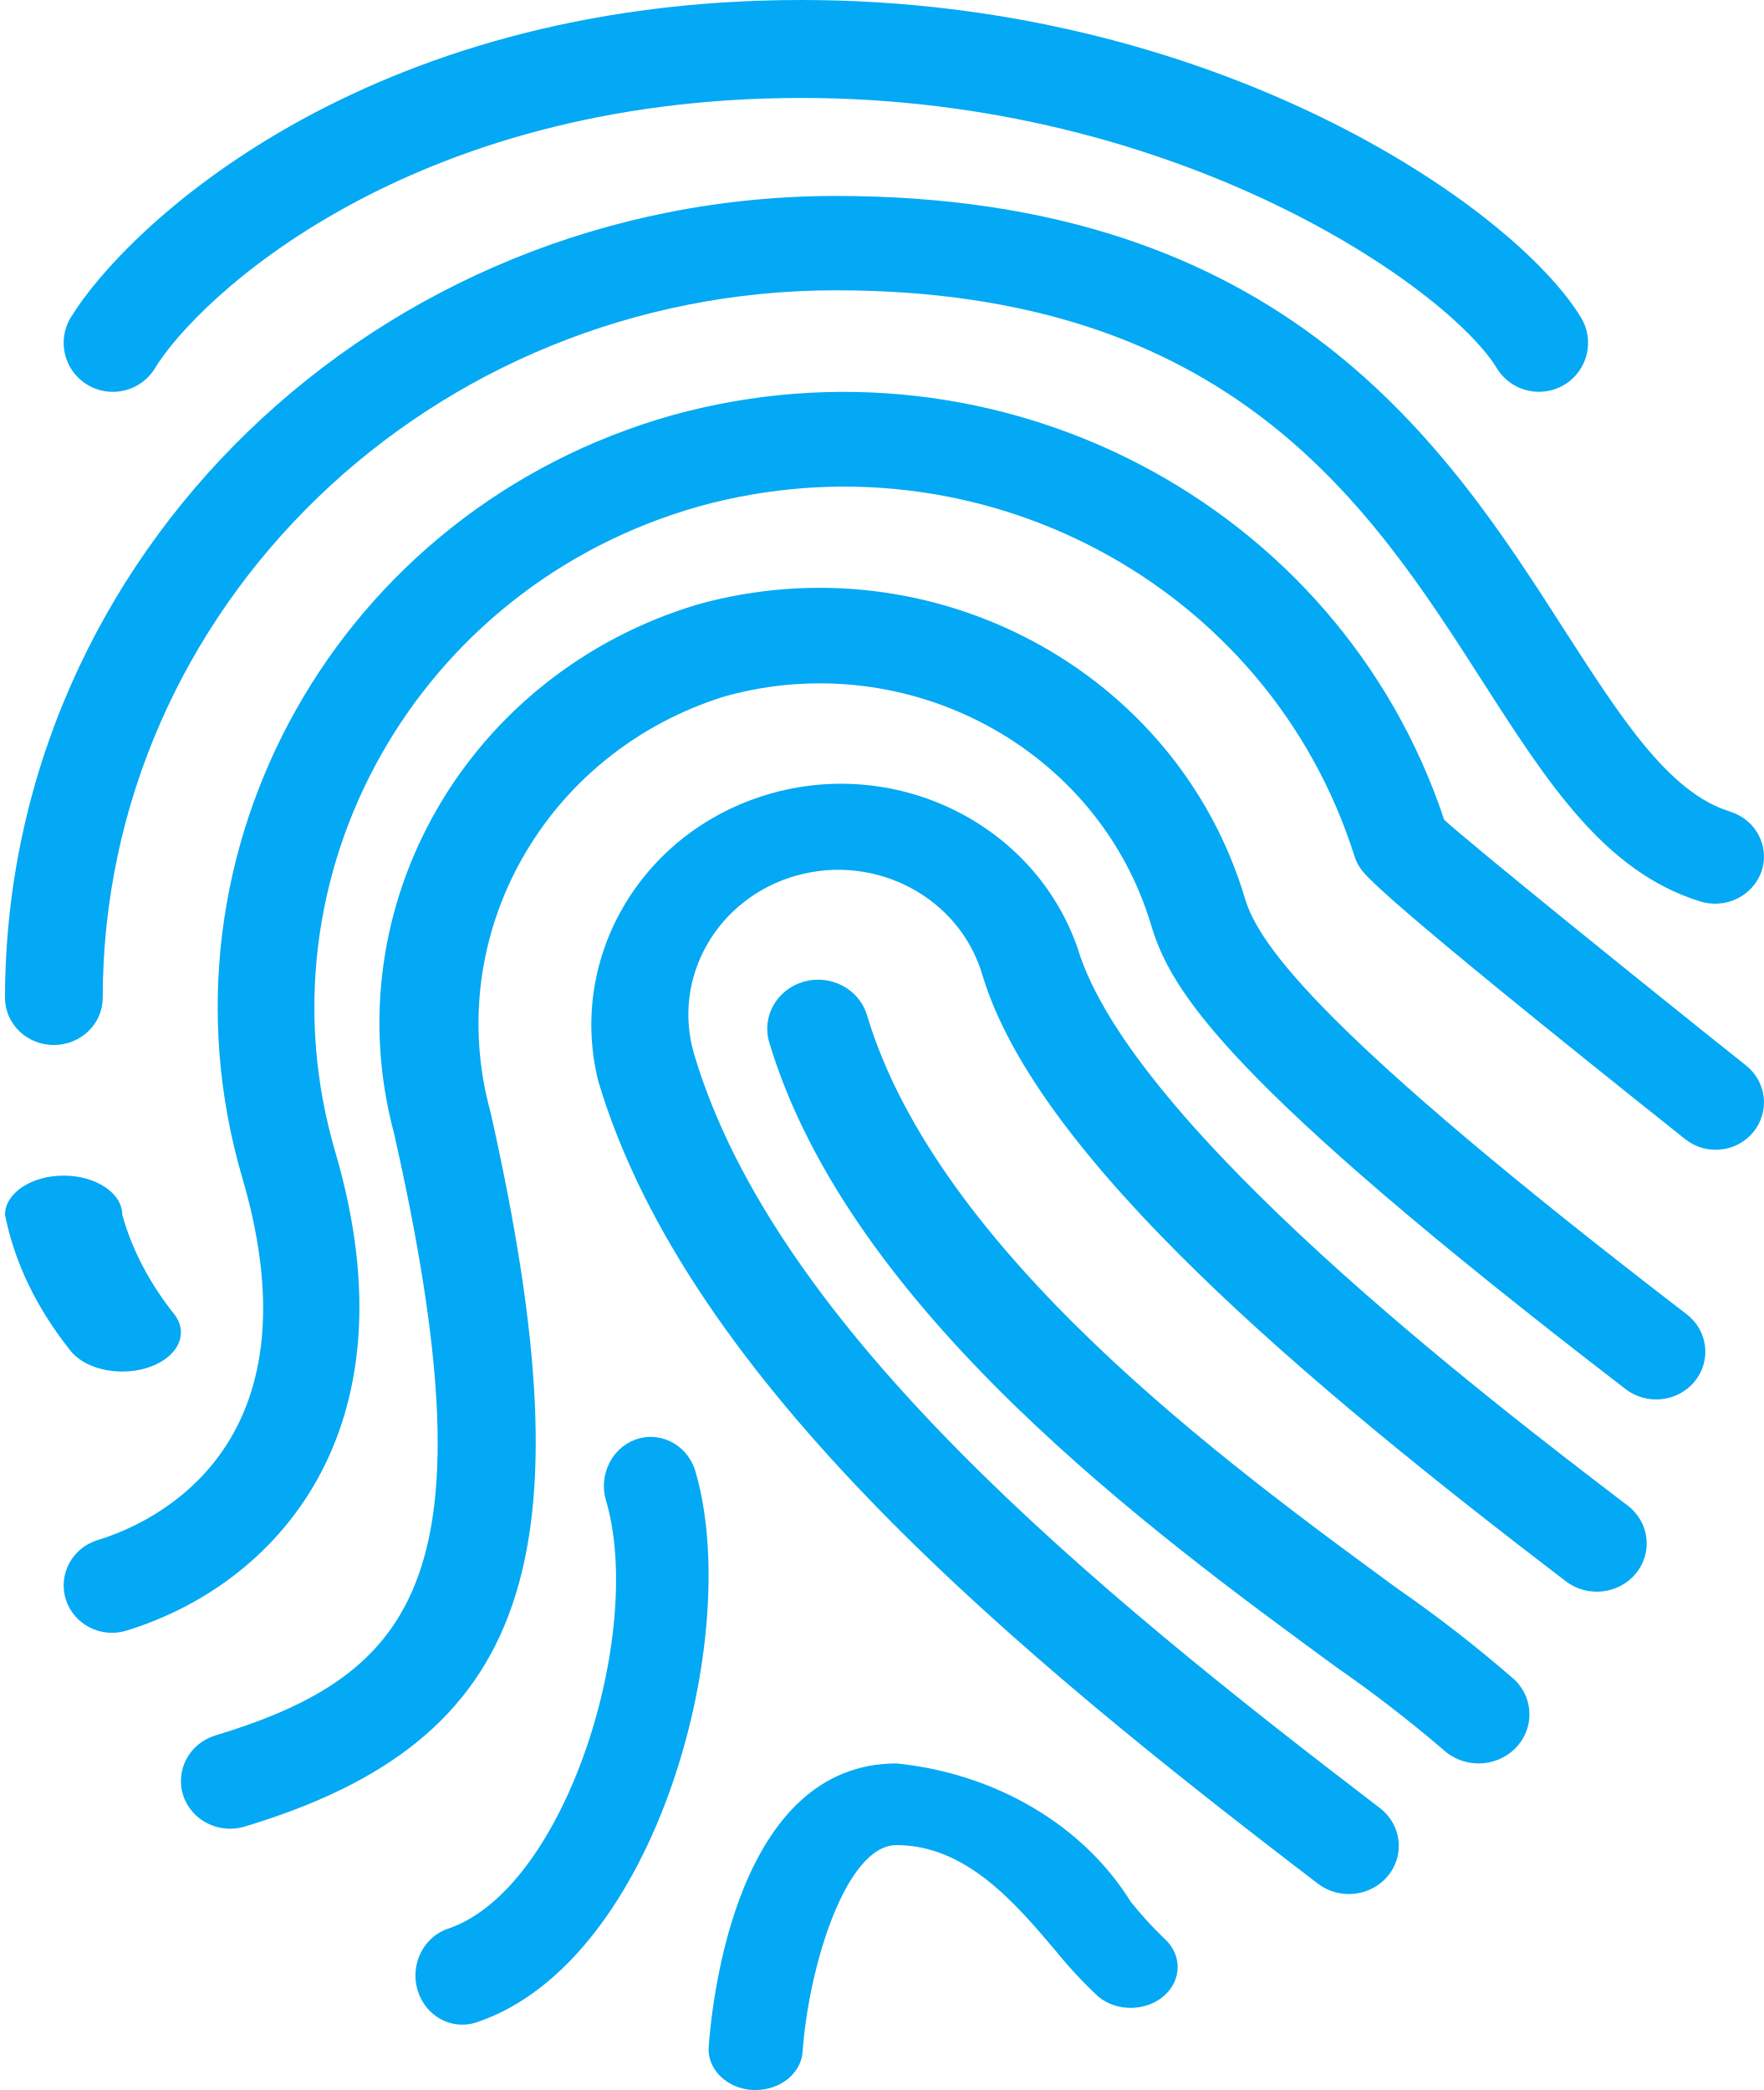
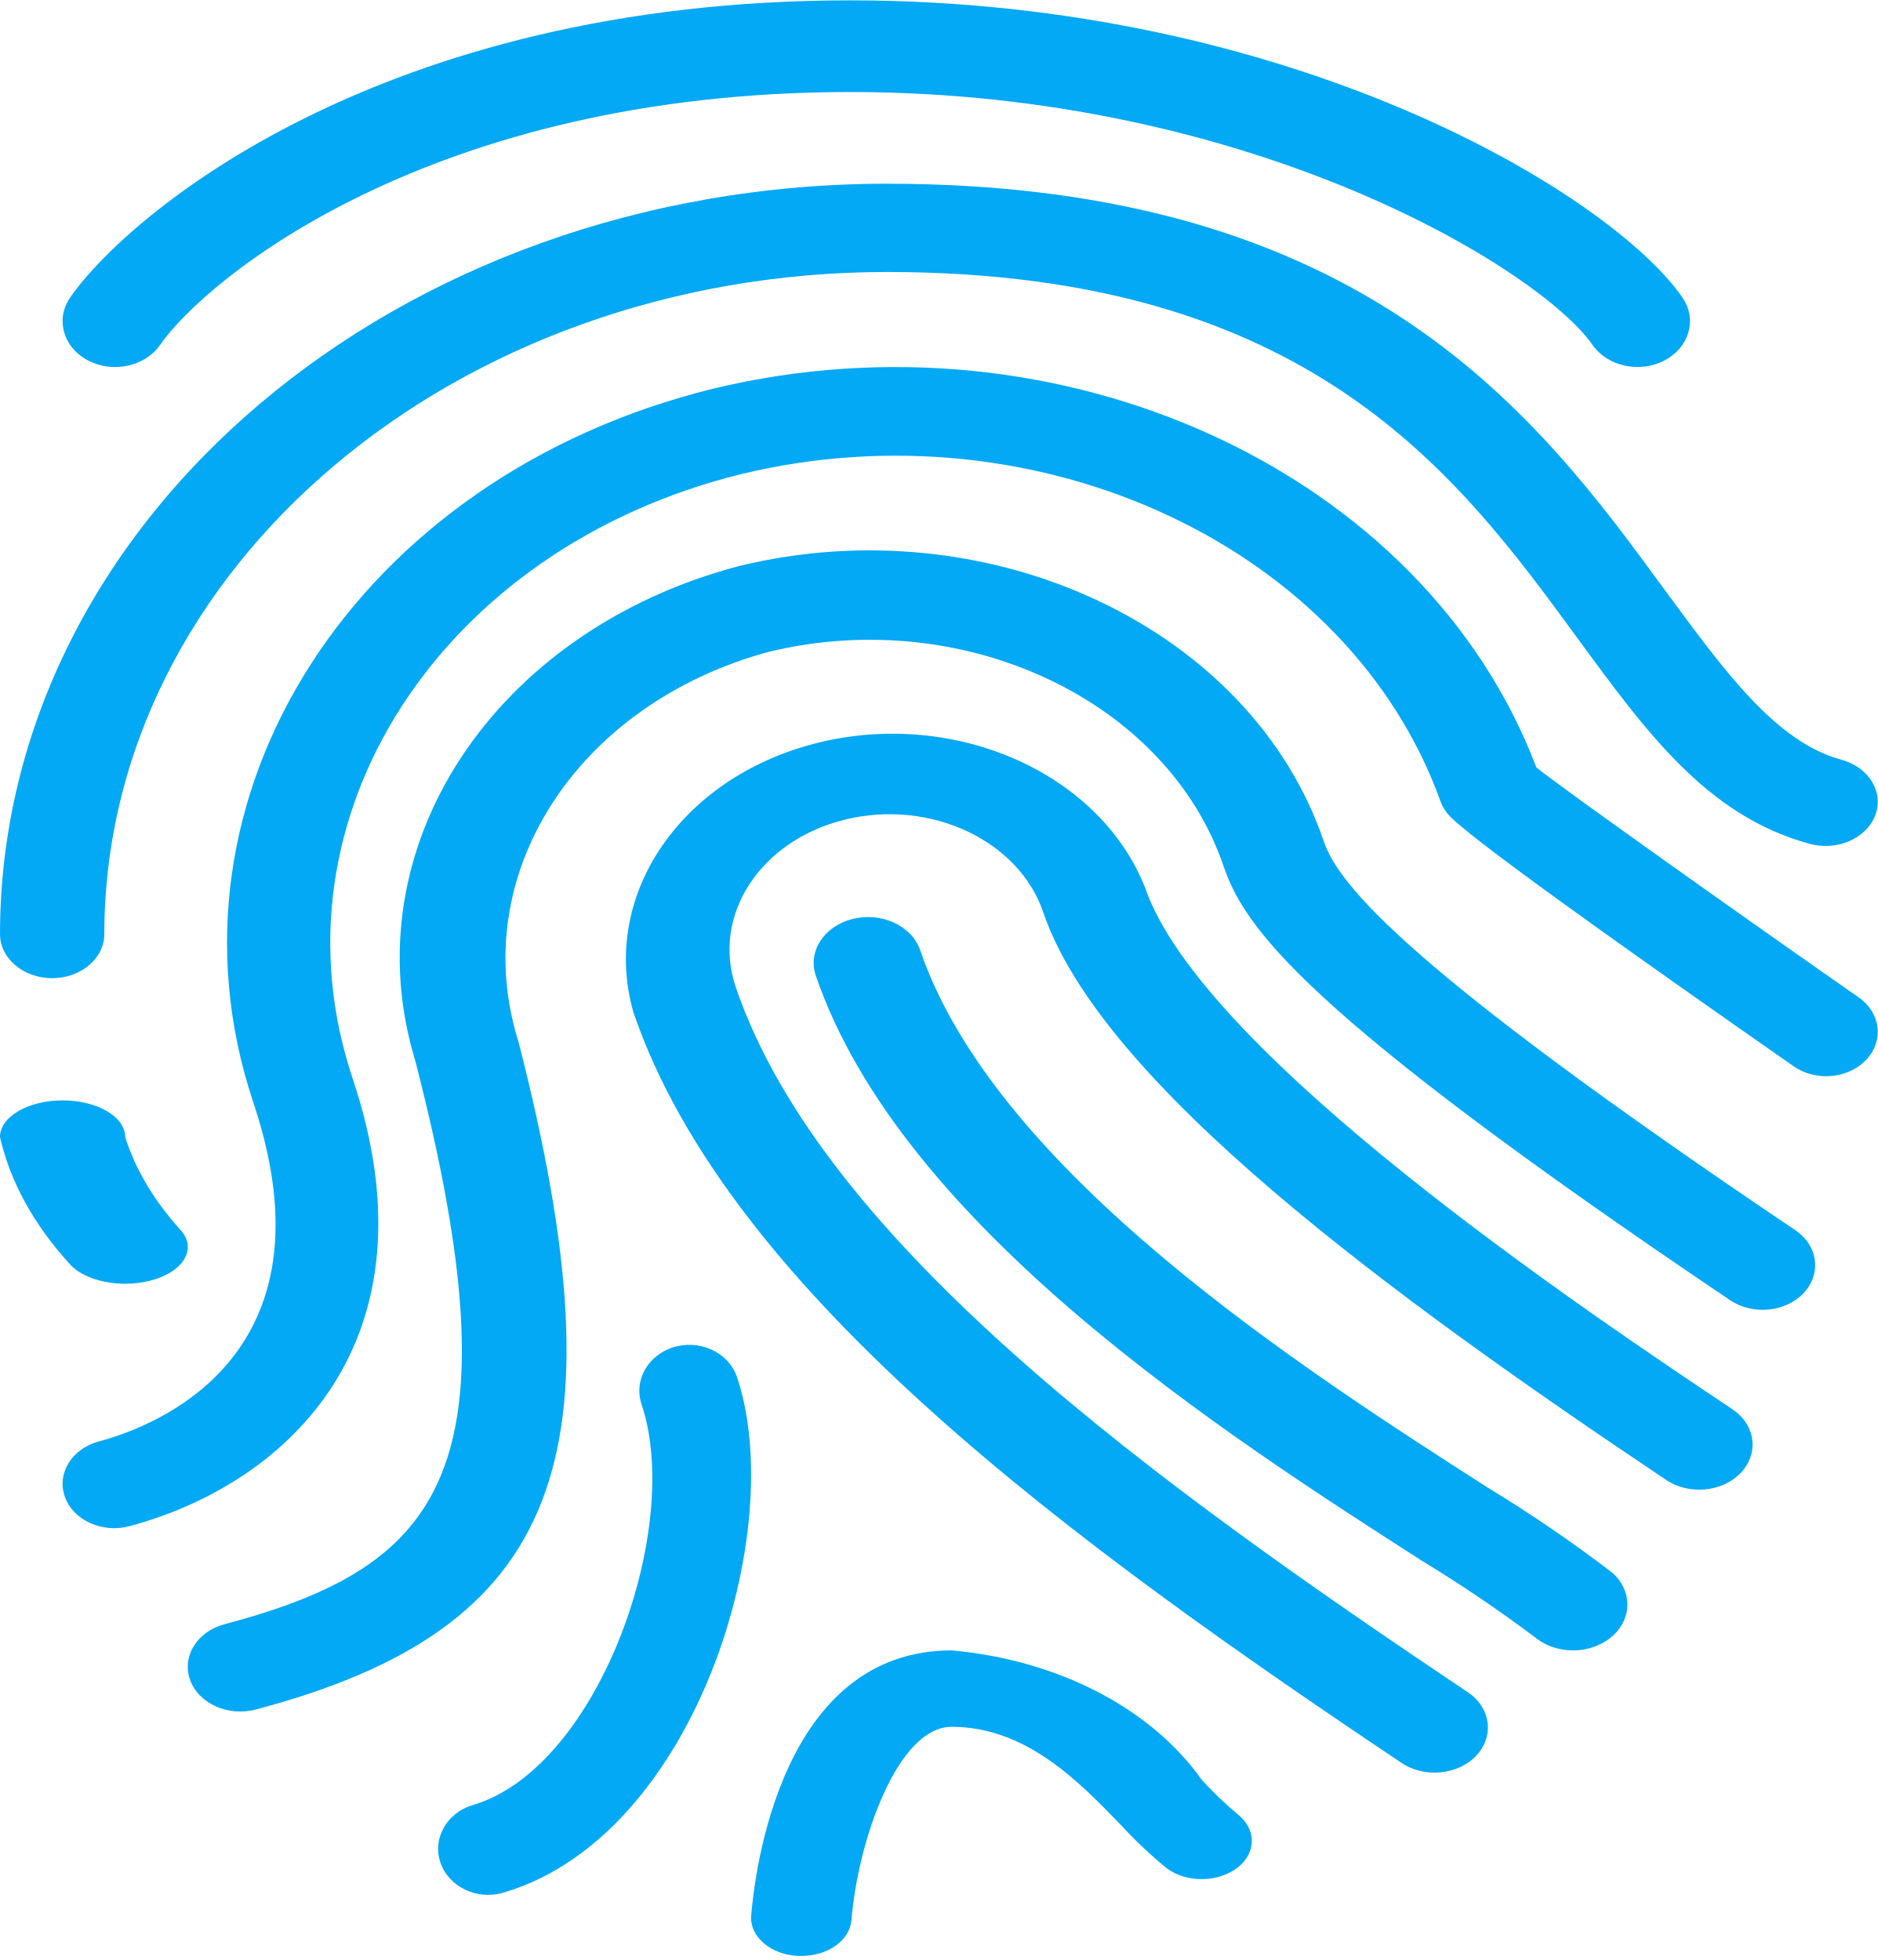
- <svg xmlns="http://www.w3.org/2000/svg" width="330" height="391" viewBox="0 0 330 391" fill="none">
-   <path d="M201.581 177.329C193.344 153.728 166.853 141.044 142.414 149C119.508 156.456 106.281 179.56 111.922 202.259C128.734 258.702 190.224 309.354 246.541 352.394C250.586 355.487 256.46 354.829 259.663 350.924C262.866 347.018 262.185 341.345 258.141 338.251C204.084 296.943 145.152 248.581 129.873 197.28C125.596 182.908 134.194 167.912 149.075 163.782C163.956 159.652 179.485 167.955 183.762 182.326C193.96 216.599 244.674 258.954 292.921 295.824C296.966 298.917 302.84 298.26 306.044 294.354C309.246 290.448 308.565 284.775 304.521 281.682C279.043 262.255 211.575 210.7 201.581 177.329Z" fill="#03A9F4" />
-   <path d="M270.173 153.368C250.523 94.245 186.859 60.848 125.847 77.655C63.471 95.219 27.415 159.08 45.313 220.292C45.326 220.336 45.339 220.38 45.351 220.423C60.193 271.016 28.377 285.048 18.236 288.134C13.474 289.604 10.828 294.584 12.325 299.257C13.822 303.93 18.897 306.527 23.659 305.058C51.299 296.579 78.143 268.054 62.723 215.509C47.521 163.729 77.972 109.662 130.735 94.744C130.763 94.736 130.791 94.728 130.818 94.721C182.988 80.33 237.344 109.345 253.379 160.144C253.593 160.836 253.897 161.497 254.283 162.113C255.223 163.639 257.158 166.849 315.257 213.114C319.13 216.205 324.824 215.629 327.974 211.827C331.123 208.026 330.537 202.438 326.663 199.348C305.549 182.531 274.692 157.536 270.173 153.368Z" fill="#03A9F4" />
-   <path d="M232.908 168.103C220.206 125.513 174.429 100.913 130.517 113.079C87.401 126.005 62.376 169.57 73.703 211.983C92.28 294.135 78.393 313.101 40.284 324.674C35.439 326.153 32.746 331.167 34.27 335.871C35.793 340.576 40.956 343.191 45.802 341.711C99.047 325.638 110.617 291.848 91.782 208.143C82.632 174.952 101.977 140.64 135.703 130.241C169.877 120.821 205.469 139.972 215.361 173.103C219.039 185.283 228.806 201.999 304.122 259.881C308.105 262.943 313.889 262.292 317.043 258.425C320.197 254.559 319.526 248.942 315.544 245.879C247.18 193.374 235.482 176.747 232.908 168.103Z" fill="#03A9F4" />
-   <path d="M261.526 297.269C229.321 273.692 175.417 234.25 162.151 189.777C160.613 184.929 155.291 182.201 150.265 183.686C145.362 185.134 142.529 190.068 143.859 194.845C158.858 245.194 215.921 286.95 250.01 311.904C256.938 316.717 263.609 321.865 269.996 327.329C273.776 330.851 279.801 330.751 283.453 327.104C287.016 323.546 287.016 317.904 283.453 314.347C276.483 308.261 269.163 302.559 261.526 297.269Z" fill="#03A9F4" />
-   <path d="M211.538 355.786C202.659 341.463 186.304 331.804 167.72 329.906C137.851 329.906 133.23 374.057 132.58 382.903C132.279 387.113 135.96 390.738 140.802 391H141.365C146.011 391.008 149.862 387.868 150.15 383.835C151.257 368.1 158.179 345.184 167.72 345.184C180.739 345.184 189.98 356.092 197.395 364.846C199.844 367.882 202.527 370.771 205.424 373.493C208.914 376.424 214.475 376.34 217.846 373.305C221.135 370.345 221.135 365.652 217.846 362.692C215.574 360.511 213.466 358.204 211.538 355.786Z" fill="#03A9F4" />
-   <path d="M129.979 274.881C128.332 270.105 123.307 267.635 118.757 269.364C114.476 270.99 112.095 275.785 113.277 280.398C120.779 304.988 106.038 353.248 83.867 360.807C79.248 362.324 76.676 367.483 78.121 372.33C79.567 377.176 84.483 379.876 89.102 378.359C89.163 378.339 89.223 378.319 89.283 378.297C123.003 366.895 139.268 305.43 129.979 274.881Z" fill="#03A9F4" />
-   <path d="M323.571 151.8C312.149 148.27 303.175 134.151 292.776 118.037C270.773 83.691 240.6 36.656 156.278 36.656C70.527 36.754 1.038 103.863 0.938 186.675C0.938 191.549 5.029 195.5 10.075 195.5C15.122 195.5 19.213 191.549 19.213 186.675C19.294 113.602 80.612 54.384 156.278 54.306C230.421 54.306 256.391 94.794 277.261 127.338C289.542 146.488 300.142 163.025 317.942 168.602C322.725 170.158 327.908 167.675 329.519 163.057C331.131 158.438 328.56 153.433 323.778 151.877C323.715 151.856 323.653 151.837 323.589 151.817L323.571 151.8Z" fill="#03A9F4" />
-   <path d="M22.876 256.594C28.933 256.594 33.845 253.311 33.844 249.262C33.844 248.122 33.446 246.998 32.682 245.978C28.001 240.113 24.693 233.804 22.876 227.269C22.876 223.22 17.964 219.938 11.907 219.938C5.849 219.938 0.938 223.22 0.938 227.269C2.698 236.111 6.807 244.671 13.069 252.548C14.93 255.027 18.725 256.594 22.876 256.594Z" fill="#03A9F4" />
-   <path d="M16.327 71.972C20.666 74.606 26.327 73.239 28.971 68.918C28.976 68.909 28.981 68.901 28.986 68.893C36.971 55.77 76.308 18.327 149.906 18.327C220.633 18.327 270.955 54.011 280.025 68.893C282.662 73.22 288.322 74.598 292.666 71.972C297.01 69.346 298.393 63.708 295.757 59.381C283.135 38.671 227.404 0 149.906 0C67.496 0 23.319 42.868 13.236 59.399C10.61 63.722 11.993 69.347 16.327 71.972Z" fill="#03A9F4" />
+ <svg xmlns="http://www.w3.org/2000/svg" width="341" height="356" viewBox="0 0 341 356" fill="none">
+   <path d="M207.923 161.16C199.386 139.719 171.935 128.197 146.609 135.424C122.872 142.197 109.165 163.186 115.011 183.807C132.432 235.082 196.154 281.096 254.514 320.195C258.705 323.005 264.792 322.408 268.112 318.86C271.431 315.312 270.725 310.158 266.534 307.347C210.516 269.822 149.447 225.888 133.613 179.283C129.181 166.228 138.09 152.604 153.511 148.853C168.933 145.101 185.025 152.643 189.457 165.699C200.025 196.834 252.578 235.311 302.576 268.805C306.767 271.615 312.854 271.018 316.174 267.469C319.493 263.921 318.788 258.768 314.597 255.957C288.195 238.309 218.279 191.475 207.923 161.16Z" fill="#03A9F4" />
+   <path d="M279.003 139.392C258.64 85.683 192.666 55.343 129.441 70.612C64.802 86.567 27.438 144.582 45.986 200.189C45.999 200.228 46.012 200.268 46.025 200.308C61.405 246.269 28.435 259.016 17.926 261.82C12.991 263.154 10.249 267.679 11.8 271.924C13.352 276.169 18.611 278.528 23.546 277.194C52.188 269.491 80.006 243.577 64.027 195.843C48.274 148.805 79.829 99.688 134.506 86.136C134.535 86.129 134.564 86.121 134.592 86.115C188.655 73.042 244.983 99.4 261.6 145.548C261.821 146.176 262.136 146.778 262.537 147.337C263.51 148.723 265.515 151.639 325.722 193.668C329.735 196.476 335.636 195.953 338.9 192.499C342.164 189.046 341.556 183.97 337.542 181.162C315.662 165.885 283.686 143.179 279.003 139.392Z" fill="#03A9F4" />
+   <path d="M240.385 152.778C227.223 114.088 179.785 91.74 134.281 102.792C89.6 114.534 63.667 154.11 75.405 192.64C94.656 267.27 80.266 284.5 40.774 295.013C35.753 296.357 32.963 300.912 34.541 305.186C36.12 309.46 41.471 311.835 46.492 310.491C101.669 295.889 113.658 265.193 94.14 189.152C84.659 159 104.705 127.83 139.655 118.383C175.068 109.825 211.952 127.223 222.202 157.321C226.014 168.385 236.135 183.571 314.184 236.153C318.31 238.935 324.304 238.343 327.573 234.83C330.841 231.318 330.146 226.216 326.02 223.433C255.175 175.735 243.053 160.631 240.385 152.778Z" fill="#03A9F4" />
+   <path d="M270.042 270.118C236.669 248.7 180.809 212.869 167.062 172.468C165.468 168.063 159.953 165.586 154.745 166.934C149.664 168.25 146.728 172.732 148.106 177.072C163.649 222.811 222.782 260.744 258.109 283.413C265.288 287.785 272.2 292.461 278.819 297.425C282.736 300.625 288.98 300.534 292.764 297.221C296.456 293.988 296.456 288.864 292.764 285.632C285.542 280.103 277.955 274.924 270.042 270.118Z" fill="#03A9F4" />
+   <path d="M218.241 323.277C209.04 310.265 192.092 301.491 172.832 299.767C141.88 299.767 137.092 339.875 136.418 347.911C136.106 351.735 139.921 355.028 144.939 355.267H145.522C150.337 355.274 154.327 352.421 154.626 348.758C155.773 334.463 162.946 313.646 172.832 313.646C186.324 313.646 195.901 323.555 203.584 331.507C206.123 334.265 208.902 336.89 211.905 339.363C215.521 342.025 221.284 341.948 224.777 339.192C228.185 336.503 228.185 332.24 224.777 329.55C222.423 327.569 220.239 325.474 218.241 323.277Z" fill="#03A9F4" />
+   <path d="M133.723 249.779C132.016 245.441 126.809 243.197 122.093 244.768C117.658 246.245 115.19 250.601 116.415 254.792C124.189 277.13 108.913 320.971 85.938 327.838C81.151 329.216 78.486 333.903 79.983 338.306C81.482 342.709 86.576 345.161 91.363 343.783C91.426 343.765 91.488 343.747 91.55 343.727C126.494 333.369 143.349 277.531 133.723 249.779Z" fill="#03A9F4" />
+   <path d="M334.337 137.968C322.501 134.761 313.202 121.935 302.426 107.296C279.625 76.095 248.357 33.367 160.975 33.367C72.114 33.455 0.104 94.42 0 169.65C0 174.077 4.24 177.667 9.469 177.667C14.699 177.667 18.939 174.077 18.939 169.65C19.022 103.267 82.565 49.471 160.976 49.401C237.809 49.401 264.72 86.181 286.348 115.746C299.075 133.142 310.059 148.165 328.505 153.231C333.461 154.645 338.832 152.39 340.502 148.194C342.172 143.998 339.508 139.451 334.552 138.038C334.487 138.019 334.423 138.002 334.357 137.984L334.337 137.968Z" fill="#03A9F4" />
+   <path d="M22.734 233.167C29.012 233.167 34.101 230.185 34.1 226.506C34.1 225.471 33.688 224.449 32.896 223.523C28.045 218.195 24.617 212.464 22.734 206.527C22.734 202.849 17.645 199.867 11.367 199.867C5.089 199.867 0 202.849 0 206.527C1.824 214.559 6.083 222.336 12.571 229.491C14.5 231.744 18.433 233.167 22.734 233.167Z" fill="#03A9F4" />
+   <path d="M15.948 65.449C20.444 67.842 26.31 66.6 29.05 62.674C29.056 62.667 29.061 62.66 29.066 62.652C37.341 50.73 78.105 16.716 154.373 16.716C227.665 16.716 279.813 49.132 289.212 62.652C291.945 66.583 297.809 67.835 302.311 65.449C306.813 63.063 308.247 57.942 305.515 54.011C292.434 35.197 234.682 0.067 154.373 0.067C68.973 0.067 23.194 39.01 12.745 54.027C10.023 57.954 11.457 63.064 15.948 65.449Z" fill="#03A9F4" />
</svg>
